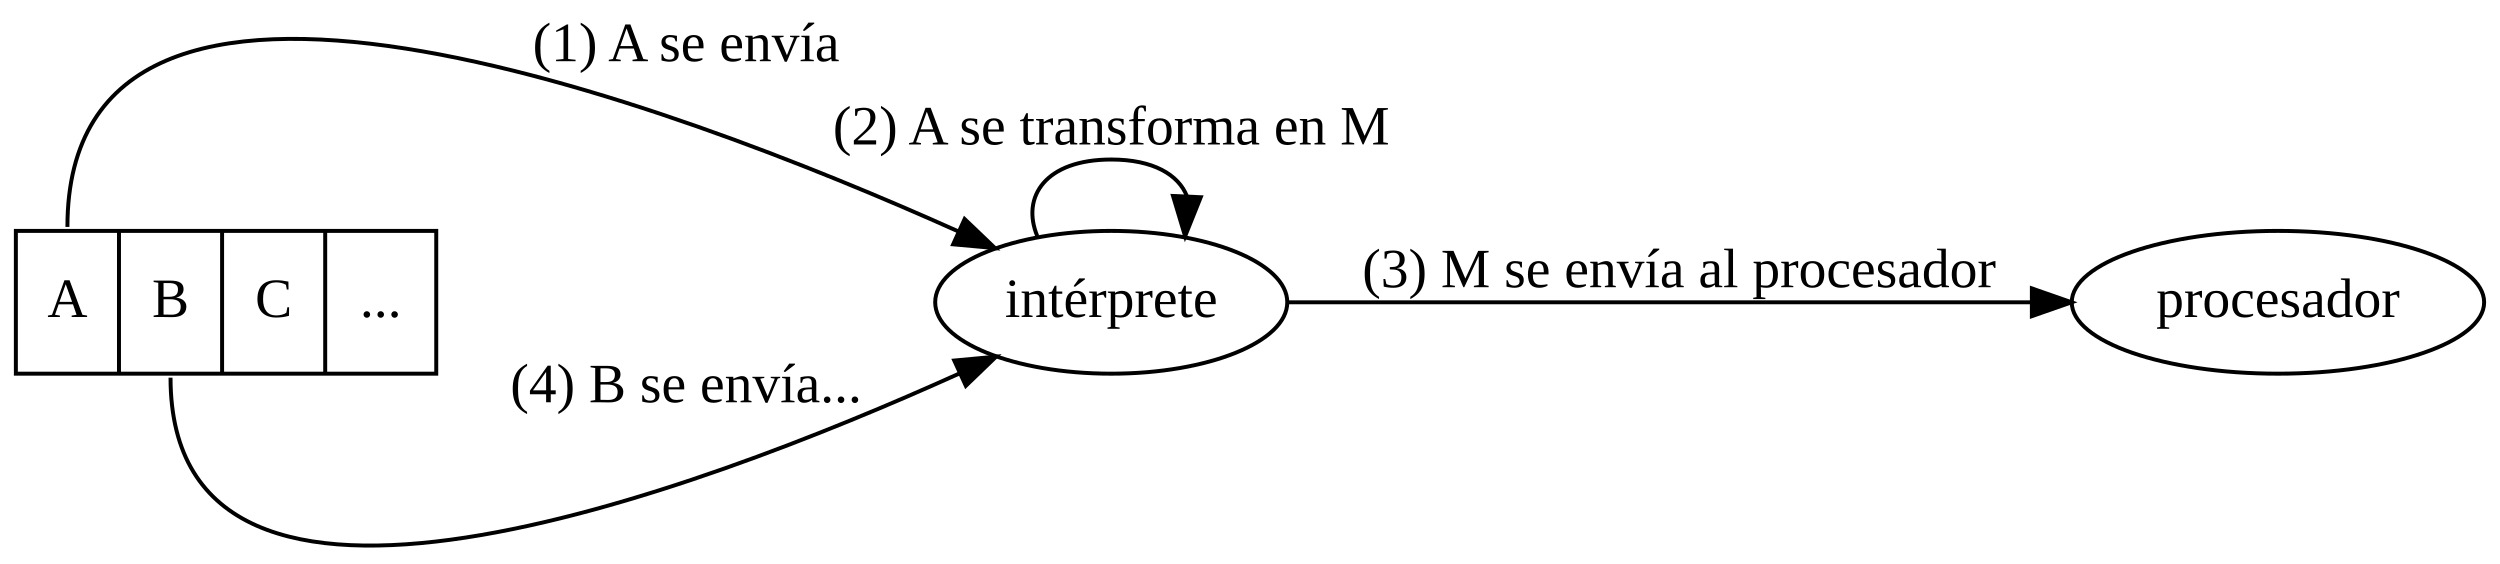
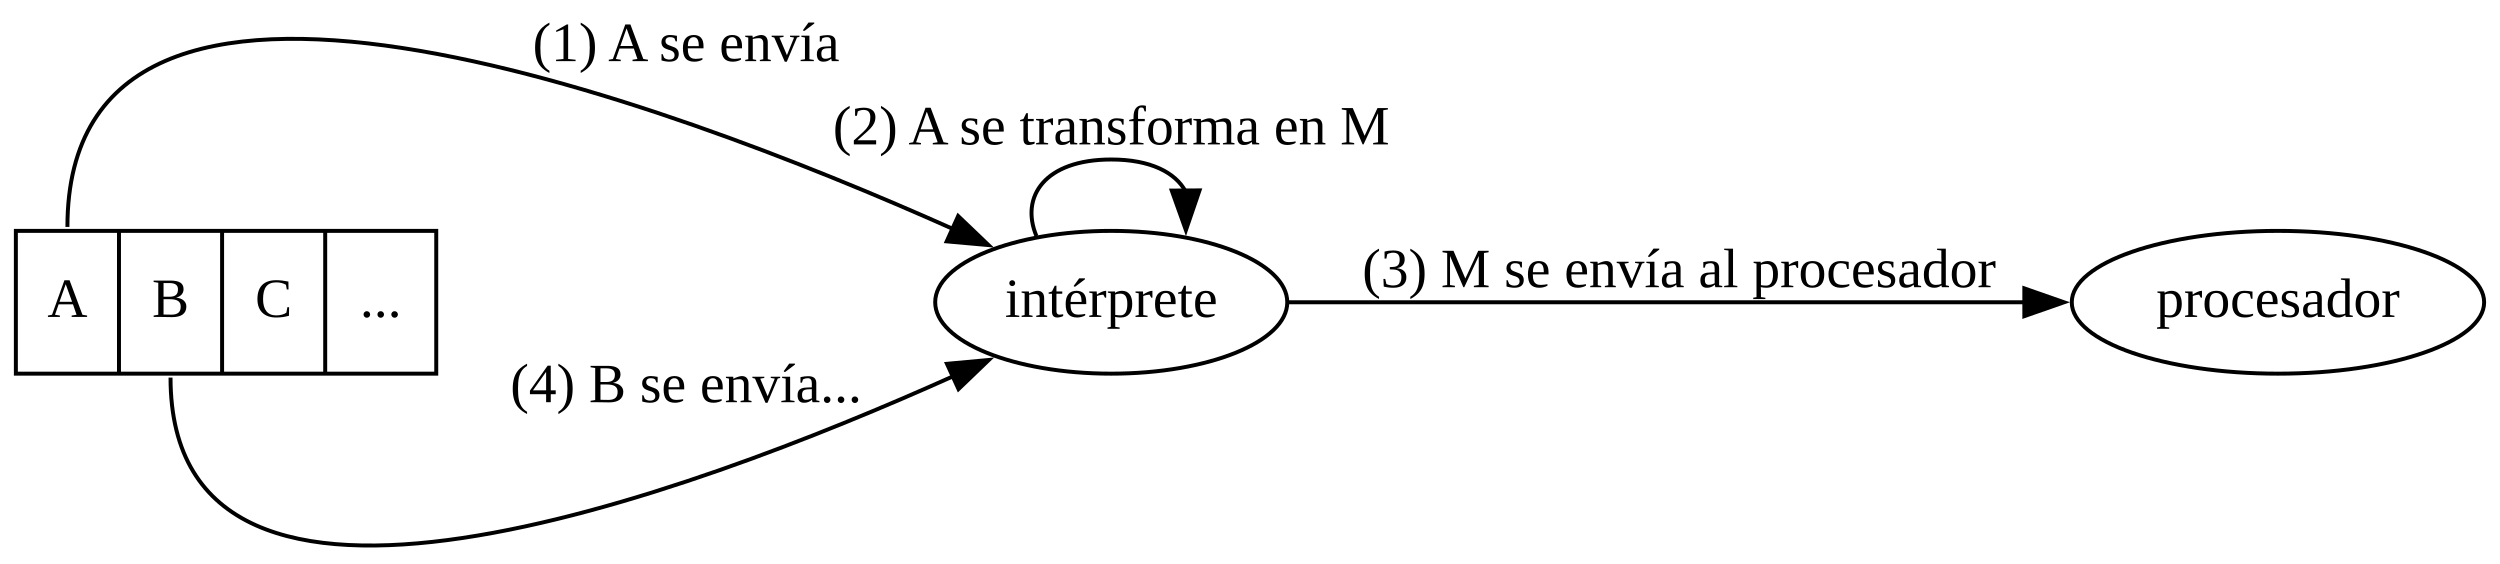
- <svg xmlns="http://www.w3.org/2000/svg" width="630pt" height="142pt" viewBox="0.00 0.00 630.38 141.64">
-   <g id="graph0" class="graph" transform="scale(1 1) rotate(0) translate(4 137.64)">
+ <svg xmlns="http://www.w3.org/2000/svg" width="630pt" height="142pt" viewBox="0.00 0.00 630.38 141.65">
+   <g id="graph0" class="graph" transform="scale(1 1) rotate(0) translate(4 137.65)">
    <g id="node1" class="node">
-       <ellipse fill="none" stroke="black" cx="276.2" cy="-61.64" rx="44.39" ry="18" />
-       <text text-anchor="middle" x="276.2" y="-57.94" font-family="Times New Roman,serif" font-size="14.00">intérprete</text>
+       <ellipse fill="none" stroke="black" cx="276.2" cy="-61.65" rx="44.39" ry="18" />
+       <text text-anchor="middle" x="276.2" y="-57.95" font-family="Times New Roman,serif" font-size="14.00">intérprete</text>
    </g>
    <g id="edge3" class="edge">
-       <path fill="none" stroke="black" d="M257.56,-78.3C253.42,-88.26 259.63,-97.64 276.2,-97.64 286.81,-97.64 293.17,-93.79 295.28,-88.4" />
-       <polygon fill="black" stroke="black" points="298.77,-88.13 294.83,-78.3 291.78,-88.45 298.77,-88.13" />
-       <text text-anchor="middle" x="276.2" y="-101.44" font-family="Times New Roman,serif" font-size="14.00">(2) A se transforma en M</text>
+       <path fill="none" stroke="black" d="M257.35,-78.32C253.17,-88.28 259.45,-97.65 276.2,-97.65 286.14,-97.65 292.4,-94.35 294.96,-89.58" />
+       <polygon fill="black" stroke="black" points="298.46,-89.86 295.03,-79.83 291.46,-89.81 298.46,-89.86" />
+       <text text-anchor="middle" x="276.2" y="-101.45" font-family="Times New Roman,serif" font-size="14.00">(2) A se transforma en M</text>
    </g>
    <g id="node2" class="node">
-       <ellipse fill="none" stroke="black" cx="570.39" cy="-61.64" rx="51.99" ry="18" />
-       <text text-anchor="middle" x="570.39" y="-57.94" font-family="Times New Roman,serif" font-size="14.00">procesador</text>
+       <ellipse fill="none" stroke="black" cx="570.39" cy="-61.65" rx="51.99" ry="18" />
+       <text text-anchor="middle" x="570.39" y="-57.95" font-family="Times New Roman,serif" font-size="14.00">procesador</text>
    </g>
    <g id="edge4" class="edge">
-       <path fill="none" stroke="black" d="M320.62,-61.64C370.31,-61.64 452.04,-61.64 508.17,-61.64" />
-       <polygon fill="black" stroke="black" points="508.34,-65.14 518.34,-61.64 508.34,-58.14 508.34,-65.14" />
-       <text text-anchor="middle" x="419.39" y="-65.44" font-family="Times New Roman,serif" font-size="14.00">(3) M se envía al procesador</text>
+       <path fill="none" stroke="black" d="M320.94,-61.65C370.24,-61.65 450.79,-61.65 506.75,-61.65" />
+       <polygon fill="black" stroke="black" points="506.44,-65.15 516.44,-61.65 506.44,-58.15 506.44,-65.15" />
+       <text text-anchor="middle" x="419.39" y="-65.45" font-family="Times New Roman,serif" font-size="14.00">(3) M se envía al procesador</text>
    </g>
    <g id="node3" class="node">
-       <polygon fill="none" stroke="black" points="0,-43.64 0,-79.64 106,-79.64 106,-43.64 0,-43.64" />
-       <text text-anchor="middle" x="13" y="-57.94" font-family="Times New Roman,serif" font-size="14.00">A</text>
-       <polyline fill="none" stroke="black" points="26,-43.64 26,-79.64 " />
-       <text text-anchor="middle" x="39" y="-57.94" font-family="Times New Roman,serif" font-size="14.00">B</text>
-       <polyline fill="none" stroke="black" points="52,-43.64 52,-79.64 " />
-       <text text-anchor="middle" x="65" y="-57.94" font-family="Times New Roman,serif" font-size="14.00">C</text>
-       <polyline fill="none" stroke="black" points="78,-43.64 78,-79.64 " />
-       <text text-anchor="middle" x="92" y="-57.94" font-family="Times New Roman,serif" font-size="14.00">...</text>
+       <polygon fill="none" stroke="black" points="0,-43.65 0,-79.65 106,-79.65 106,-43.65 0,-43.65" />
+       <text text-anchor="middle" x="13" y="-57.95" font-family="Times New Roman,serif" font-size="14.00">A</text>
+       <polyline fill="none" stroke="black" points="26,-43.65 26,-79.65" />
+       <text text-anchor="middle" x="39" y="-57.95" font-family="Times New Roman,serif" font-size="14.00">B</text>
+       <polyline fill="none" stroke="black" points="52,-43.65 52,-79.65" />
+       <text text-anchor="middle" x="65" y="-57.95" font-family="Times New Roman,serif" font-size="14.00">C</text>
+       <polyline fill="none" stroke="black" points="78,-43.65 78,-79.65" />
+       <text text-anchor="middle" x="92" y="-57.95" font-family="Times New Roman,serif" font-size="14.00">...</text>
    </g>
    <g id="edge1" class="edge">
-       <path fill="none" stroke="black" d="M13,-80.64C13,-169.63 165.12,-112.03 237.62,-79.52" />
-       <polygon fill="black" stroke="black" points="239.23,-82.63 246.89,-75.31 236.34,-76.26 239.23,-82.63" />
-       <text text-anchor="middle" x="169" y="-122.44" font-family="Times New Roman,serif" font-size="14.00">(1) A se envía</text>
+       <path fill="none" stroke="black" d="M13,-80.65C13,-169.18 163.51,-112.65 236.46,-80.06" />
+       <polygon fill="black" stroke="black" points="237.6,-83.39 245.26,-76.07 234.71,-77.01 237.6,-83.39" />
+       <text text-anchor="middle" x="169" y="-122.45" font-family="Times New Roman,serif" font-size="14.00">(1) A se envía</text>
    </g>
    <g id="edge2" class="edge">
-       <path fill="none" stroke="black" d="M39,-42.64C39,36.18 171.28,-13.61 237.85,-43.66" />
-       <polygon fill="black" stroke="black" points="236.62,-46.95 247.17,-47.93 239.54,-40.58 236.62,-46.95" />
-       <text text-anchor="middle" x="169" y="-36.44" font-family="Times New Roman,serif" font-size="14.00">(4) B se envía...</text>
+       <path fill="none" stroke="black" d="M39,-42.65C39,35.64 169.54,-12.98 236.53,-43.08" />
+       <polygon fill="black" stroke="black" points="234.78,-46.13 245.33,-47.1 237.69,-39.76 234.78,-46.13" />
+       <text text-anchor="middle" x="169" y="-36.45" font-family="Times New Roman,serif" font-size="14.00">(4) B se envía...</text>
    </g>
  </g>
</svg>
